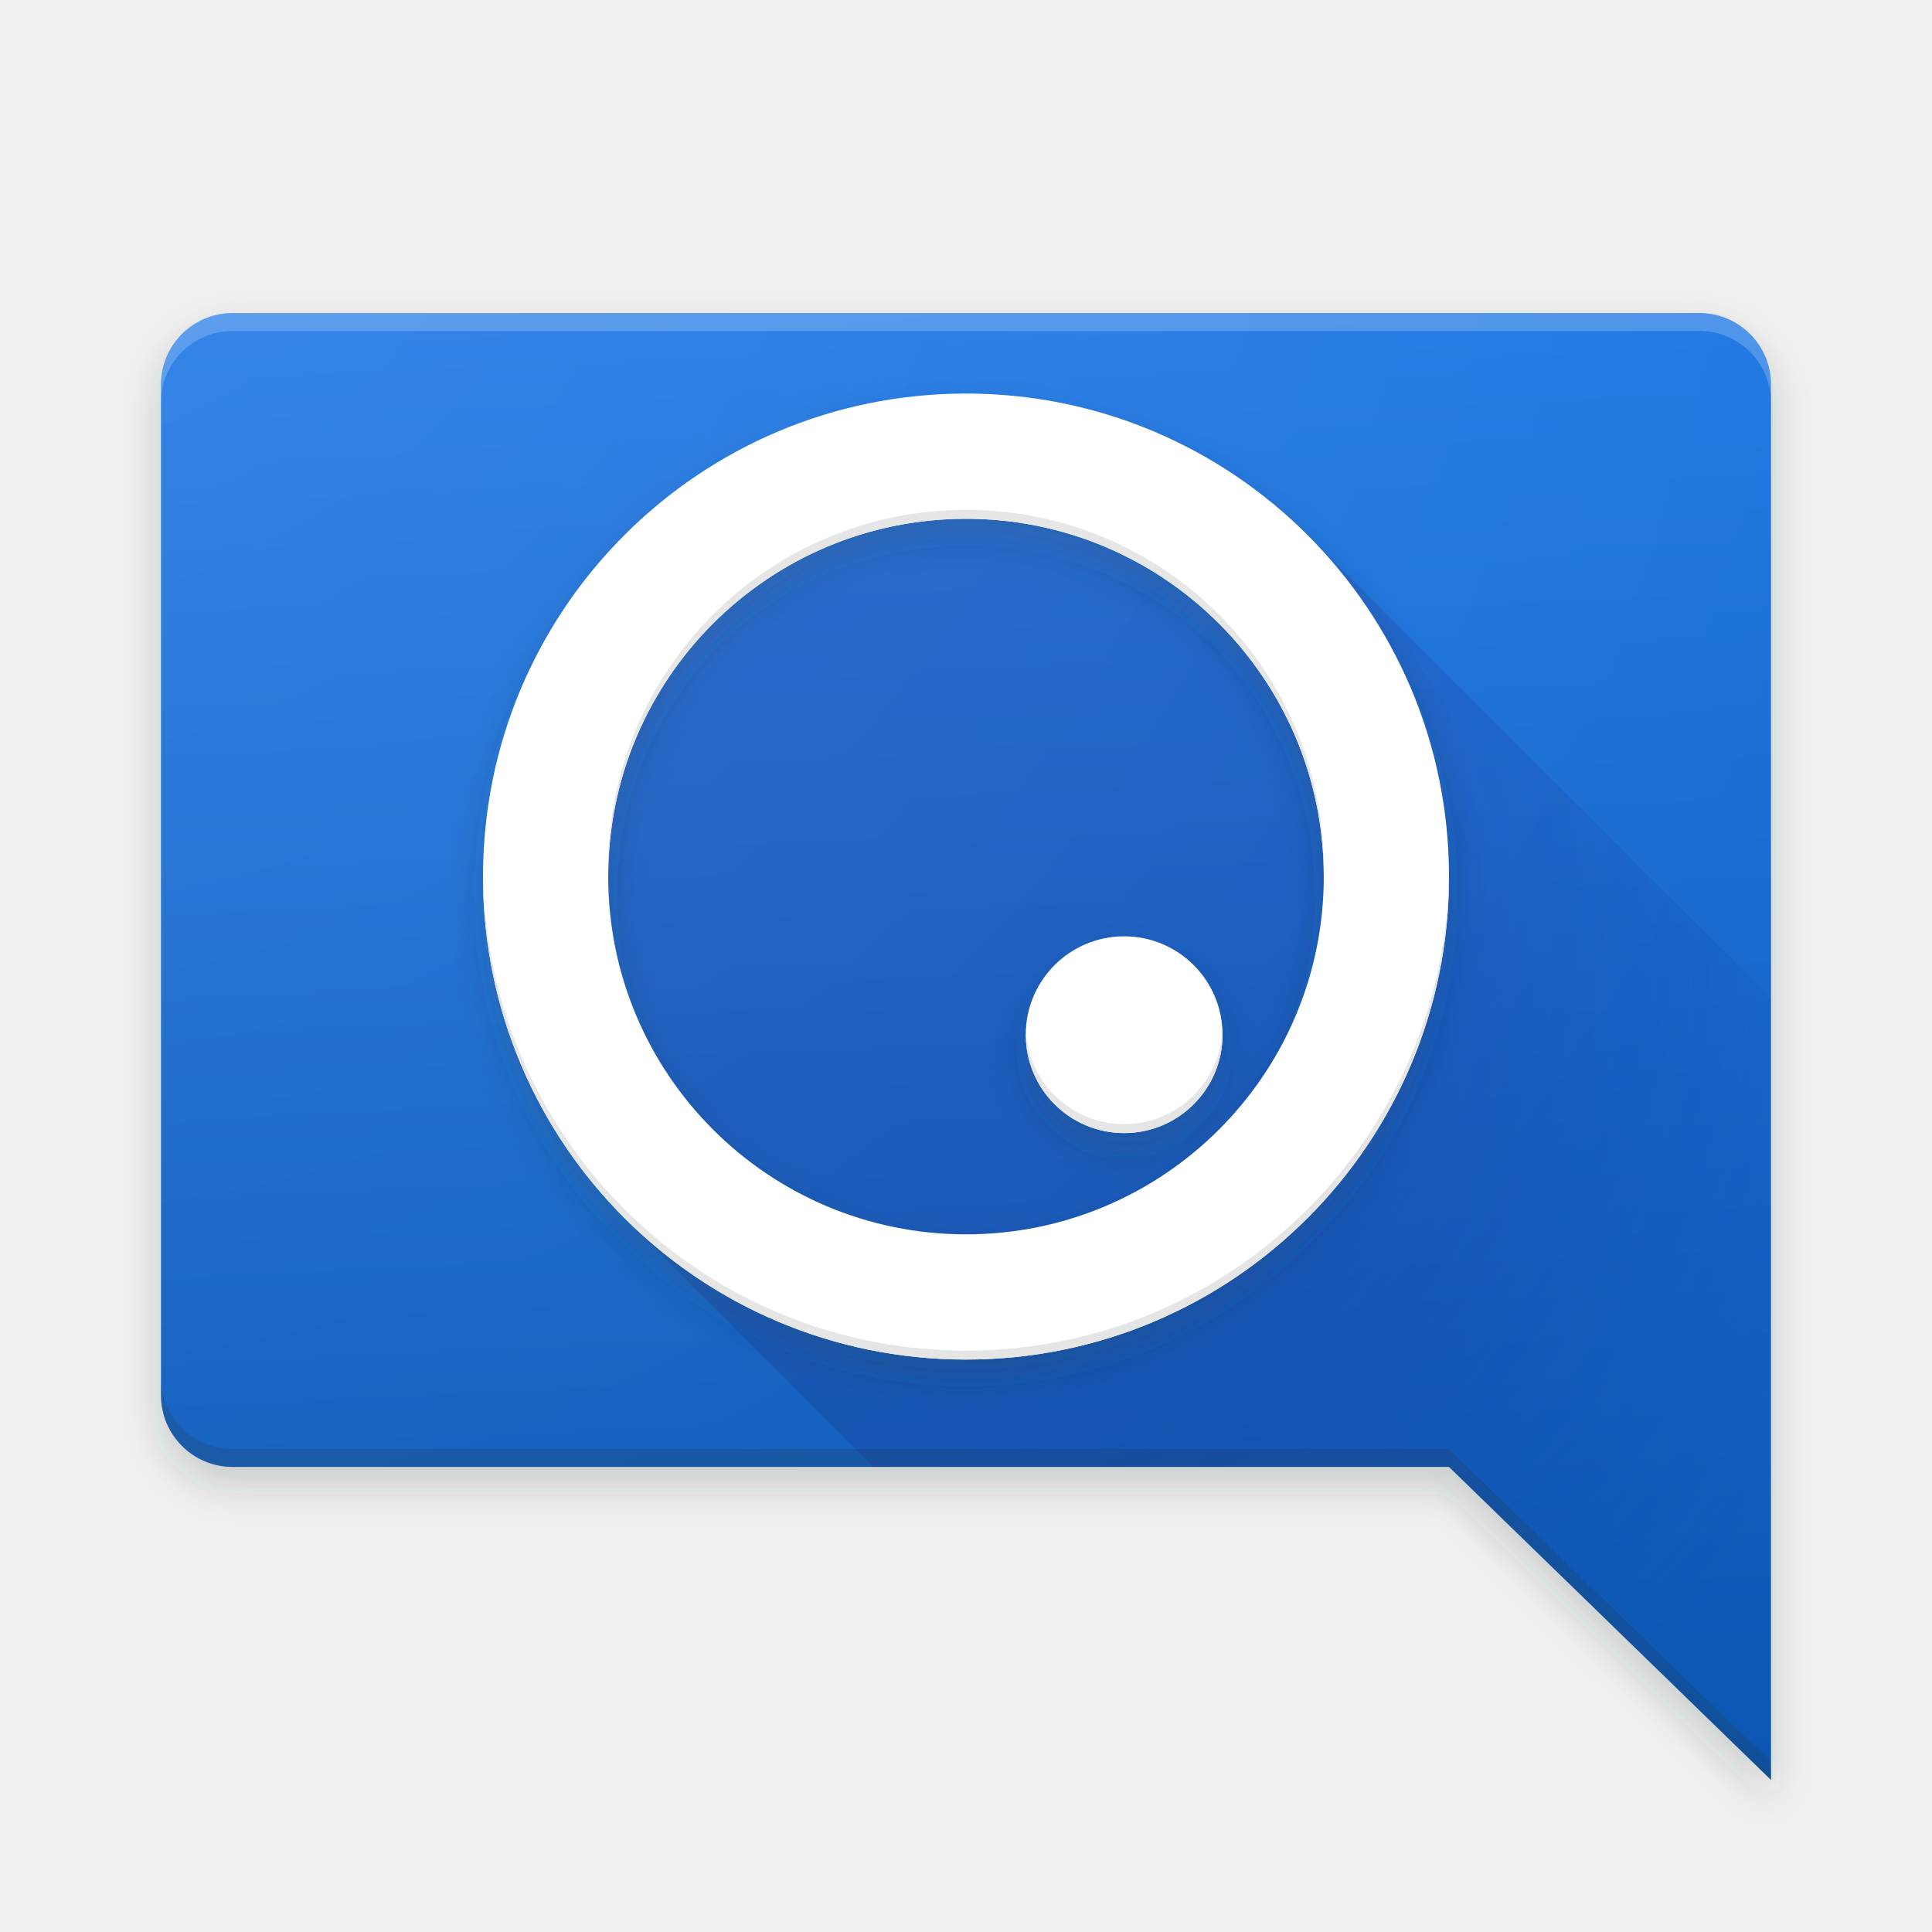
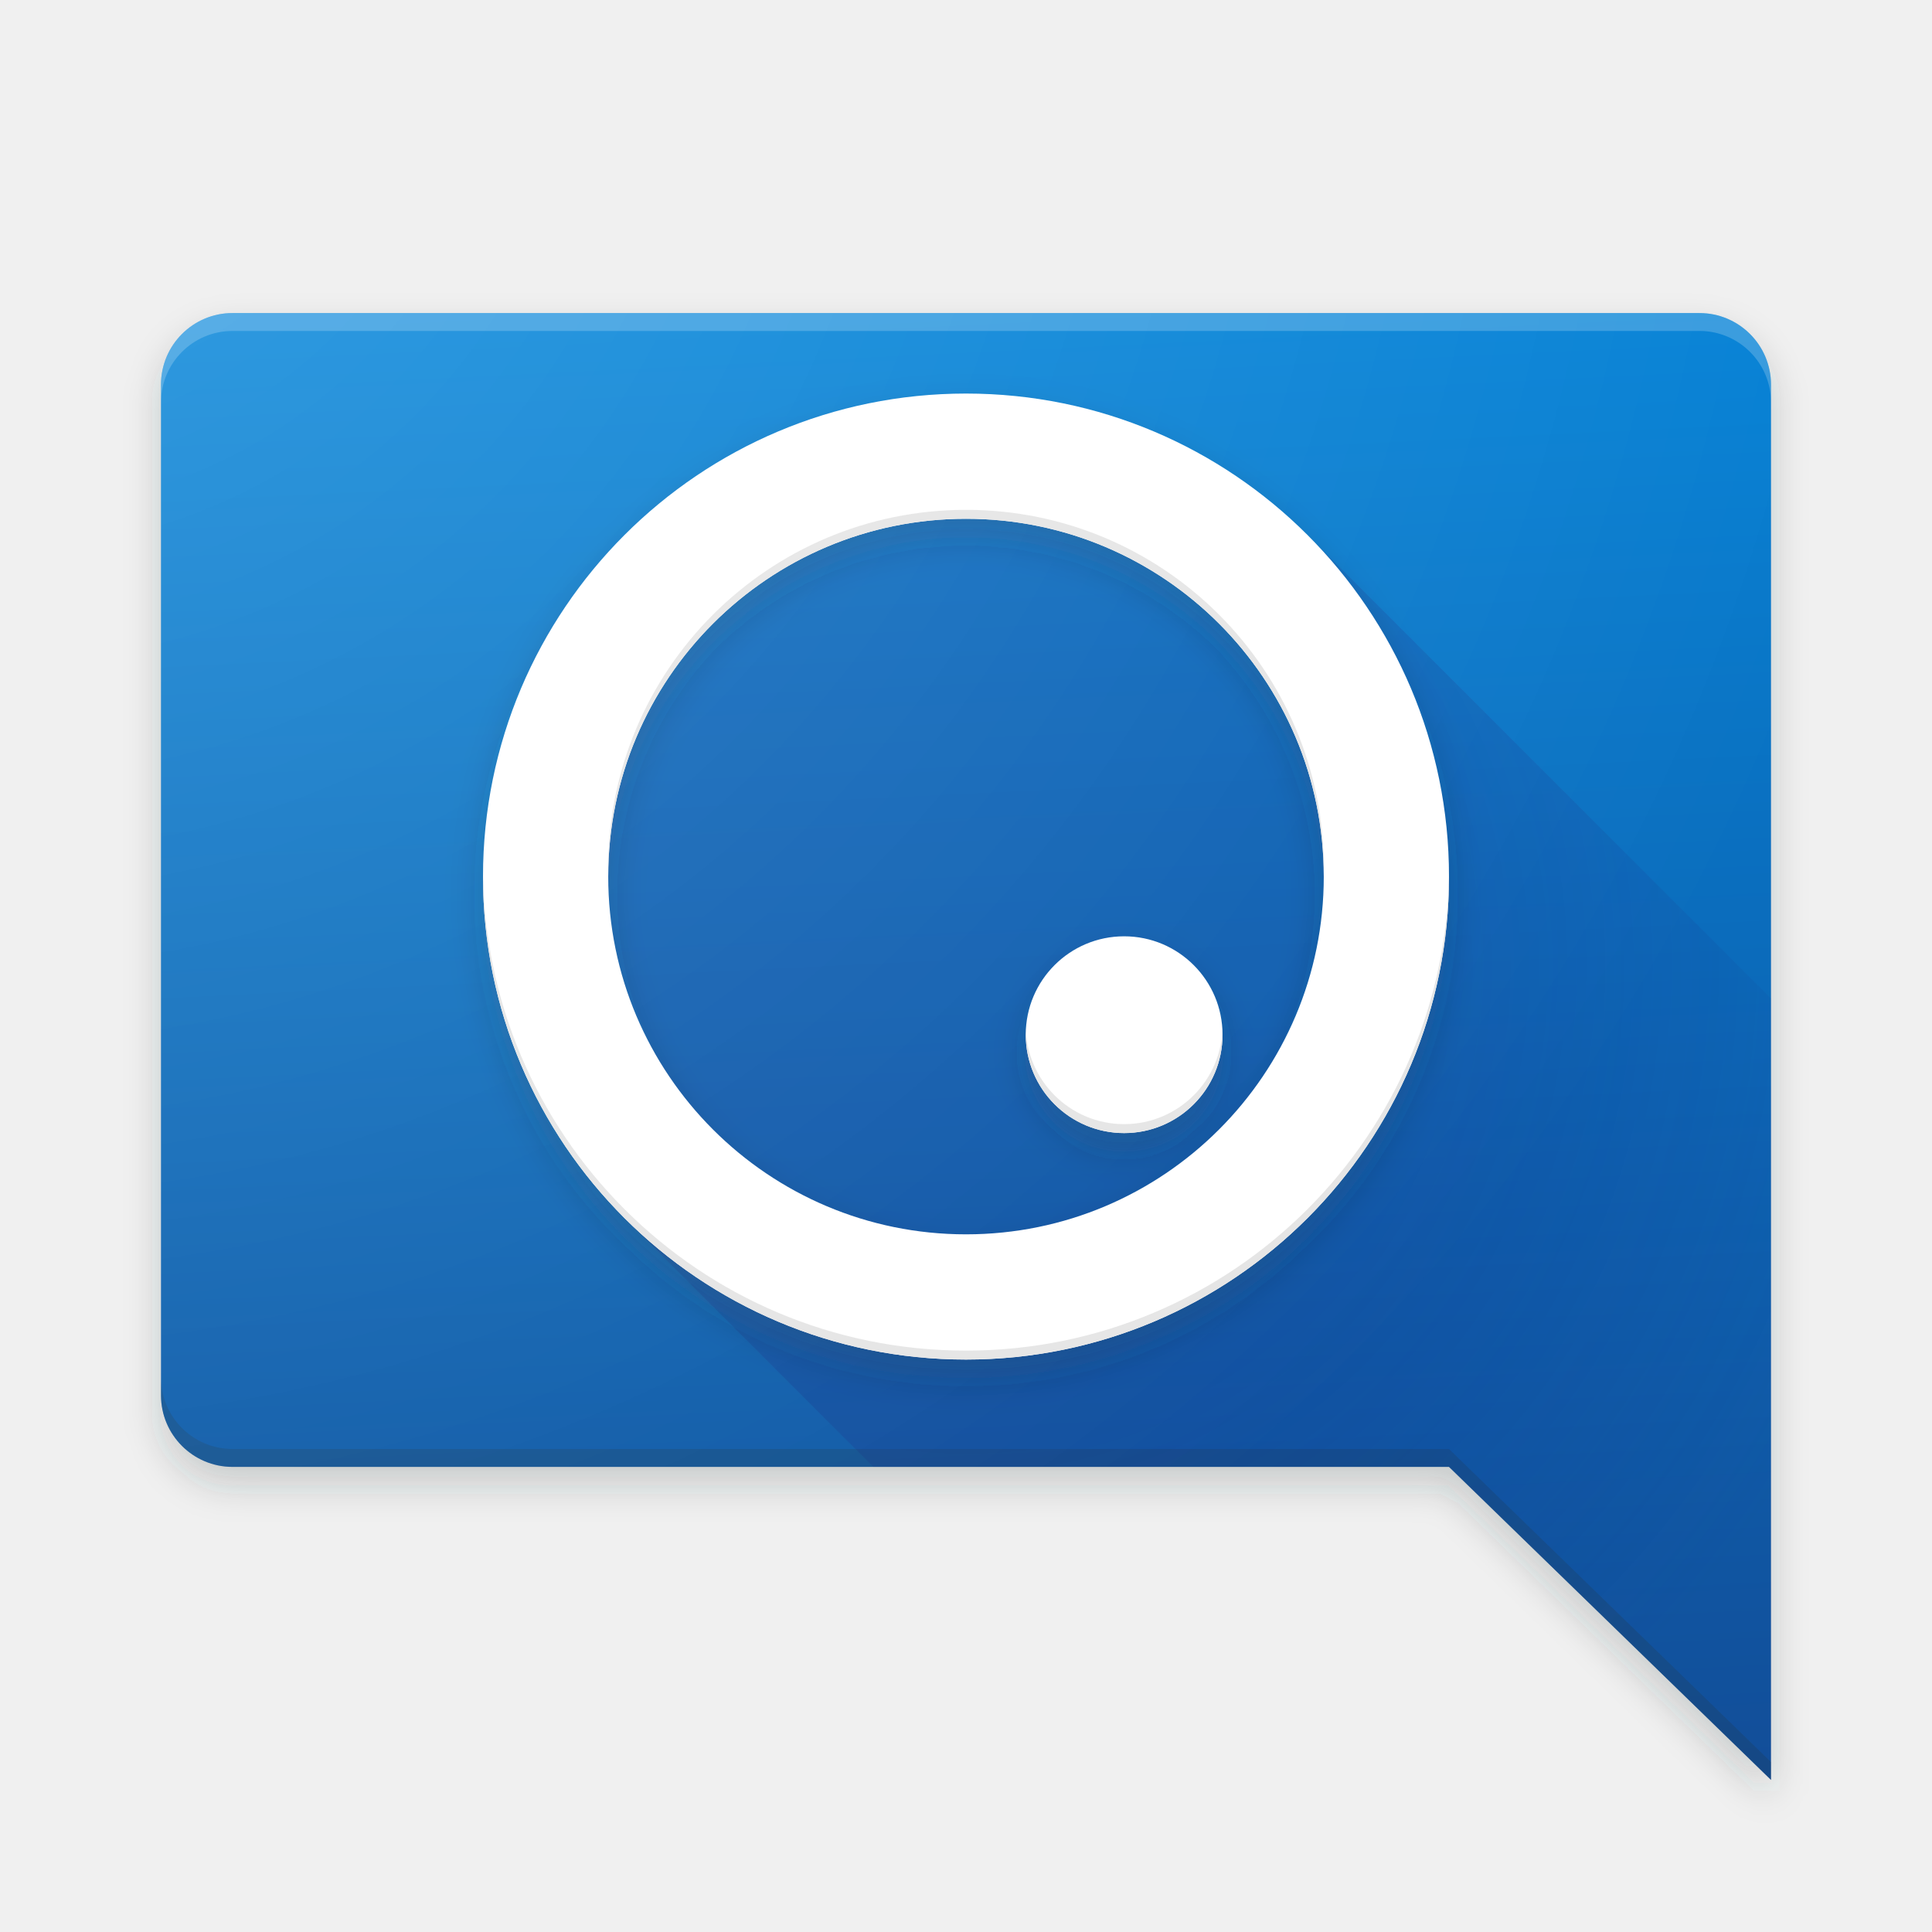
<svg xmlns="http://www.w3.org/2000/svg" viewBox="0 0 108 108" version="1.1">
  <defs>
    <linearGradient id="gradientBackground" x2="5" gradientUnits="userSpaceOnUse" y2="103">
-       <stop id="gradientBackgroundStart" stop-color="#2883f2" offset="0" />
-       <stop id="gradientBackgroundEnd" stop-color="#0c56b2" offset="1" />
+       <stop id="gradientBackgroundStart" stop-color="#0291e7" offset="0" />
+       <stop id="gradientBackgroundEnd" stop-color="#124e99" offset="1" />
    </linearGradient>
    <radialGradient id="gradientLongShadow" r="54" cx="54" cy="54" gradientUnits="userSpaceOnUse">
      <stop stop-color="#1a237e" stop-opacity="0.2" offset="0.5" />
      <stop stop-color="#1a237e" stop-opacity="0" offset="1" />
    </radialGradient>
    <radialGradient id="gradientFinish" gradientUnits="userSpaceOnUse" cy="0" cx="0" r="108">
-       <stop stop-color="#fff" stop-opacity="0.1" offset="0" />
-       <stop stop-color="#fff" stop-opacity="0" offset="1" />
+       <stop stop-color="#ffffff" stop-opacity="0.2" offset="0" />
+       <stop stop-color="#ffffff" stop-opacity="0" offset="1" />
    </radialGradient>
    <filter id="blurShadow" color-interpolation-filters="linearRGB">
      <feGaussianBlur stdDeviation="1.0" />
    </filter>
  </defs>
  <path filter="url(#blurShadow)" fill-opacity="0.2" fill="#263238" d="M99 100.5 v-78 a 4,4 0 0,0 -4,-4 h-82 a 4,4 0 0,0 -4,4 v56.5 a 4,4 0 0,0 4,4 h68 Z" />
  <path fill="url(#gradientBackground)" d="M99 99.5 v-78 a 4,4 0 0,0 -4,-4 h-82 a 4,4 0 0,0 -4,4 v56.5 a 4,4 0 0,0 4,4 h68 Z" />
  <path fill-opacity=".2" fill="#263238" d="M9 78 a 4,4 0 0,0 4,4 h68 l18,17.5 v-1 l -18,-17.5 h-68 a 4,4 0 0,1 -4,-4 Z" />
  <path fill-opacity=".2" fill="#ffffff" d="M99 21.5 a 4,4 0 0,0 -4,-4 h-82 a 4,4 0 0,0 -4,4 v1 a 4,4 0 0,1 4,-4 h82 a 4,4 0 0,1 4,4 Z" />
  <path fill="url(#gradientLongShadow)" d="M34.91 68.09 A 27,27 0 0,1 73.09,29.91 L 99,55.82 99,99.5 81,82 48.82,82" />
  <path filter="url(#blurShadow)" fill-opacity="0.2" fill="#263238" d="M27 50a 27,27 0 1,0 54,0 h-7 a20,20 0 0,1 -40,0 a20,20 0 0,1 40,0 h7 a 27,27 0 1,0 -54,0 M57.34 58.84 a 5.5,5.5 0 1,0 11,0 a 5.5,5.5 0 1,0 -11,0" />
  <path fill="#ffffff" d="M27 49a 27,27 0 1,0 54,0 h-7 a20,20 0 0,1 -40,0 a20,20 0 0,1 40,0 h7 a 27,27 0 1,0 -54,0 M57.34 57.84 a 5.5,5.5 0 1,0 11,0 a 5.5,5.5 0 1,0 -11,0" />
  <path fill="#e5e5e5" d="M34 48.5 v0.5 a 20,20 0 0,1 40,0 v-0.5 a 20,20 0 1,0 -40,0 M27 48.5 v0.5 a 27,27 0 1,0 54,0 v-0.5 a 27,27 0 0,1 -54,0 M57.34 57.34 v0.5 a 5.5,5.5 0 1,0 11,0 v-0.5 a 5.5,5.5 0 0,1 -11,0" />
  <path fill="url(#gradientFinish)" d="M99 99.5 v-78 a 4,4 0 0,0 -4,-4 h-82 a 4,4 0 0,0 -4,4 v56.5 a 4,4 0 0,0 4,4 h68 Z" />
</svg>
